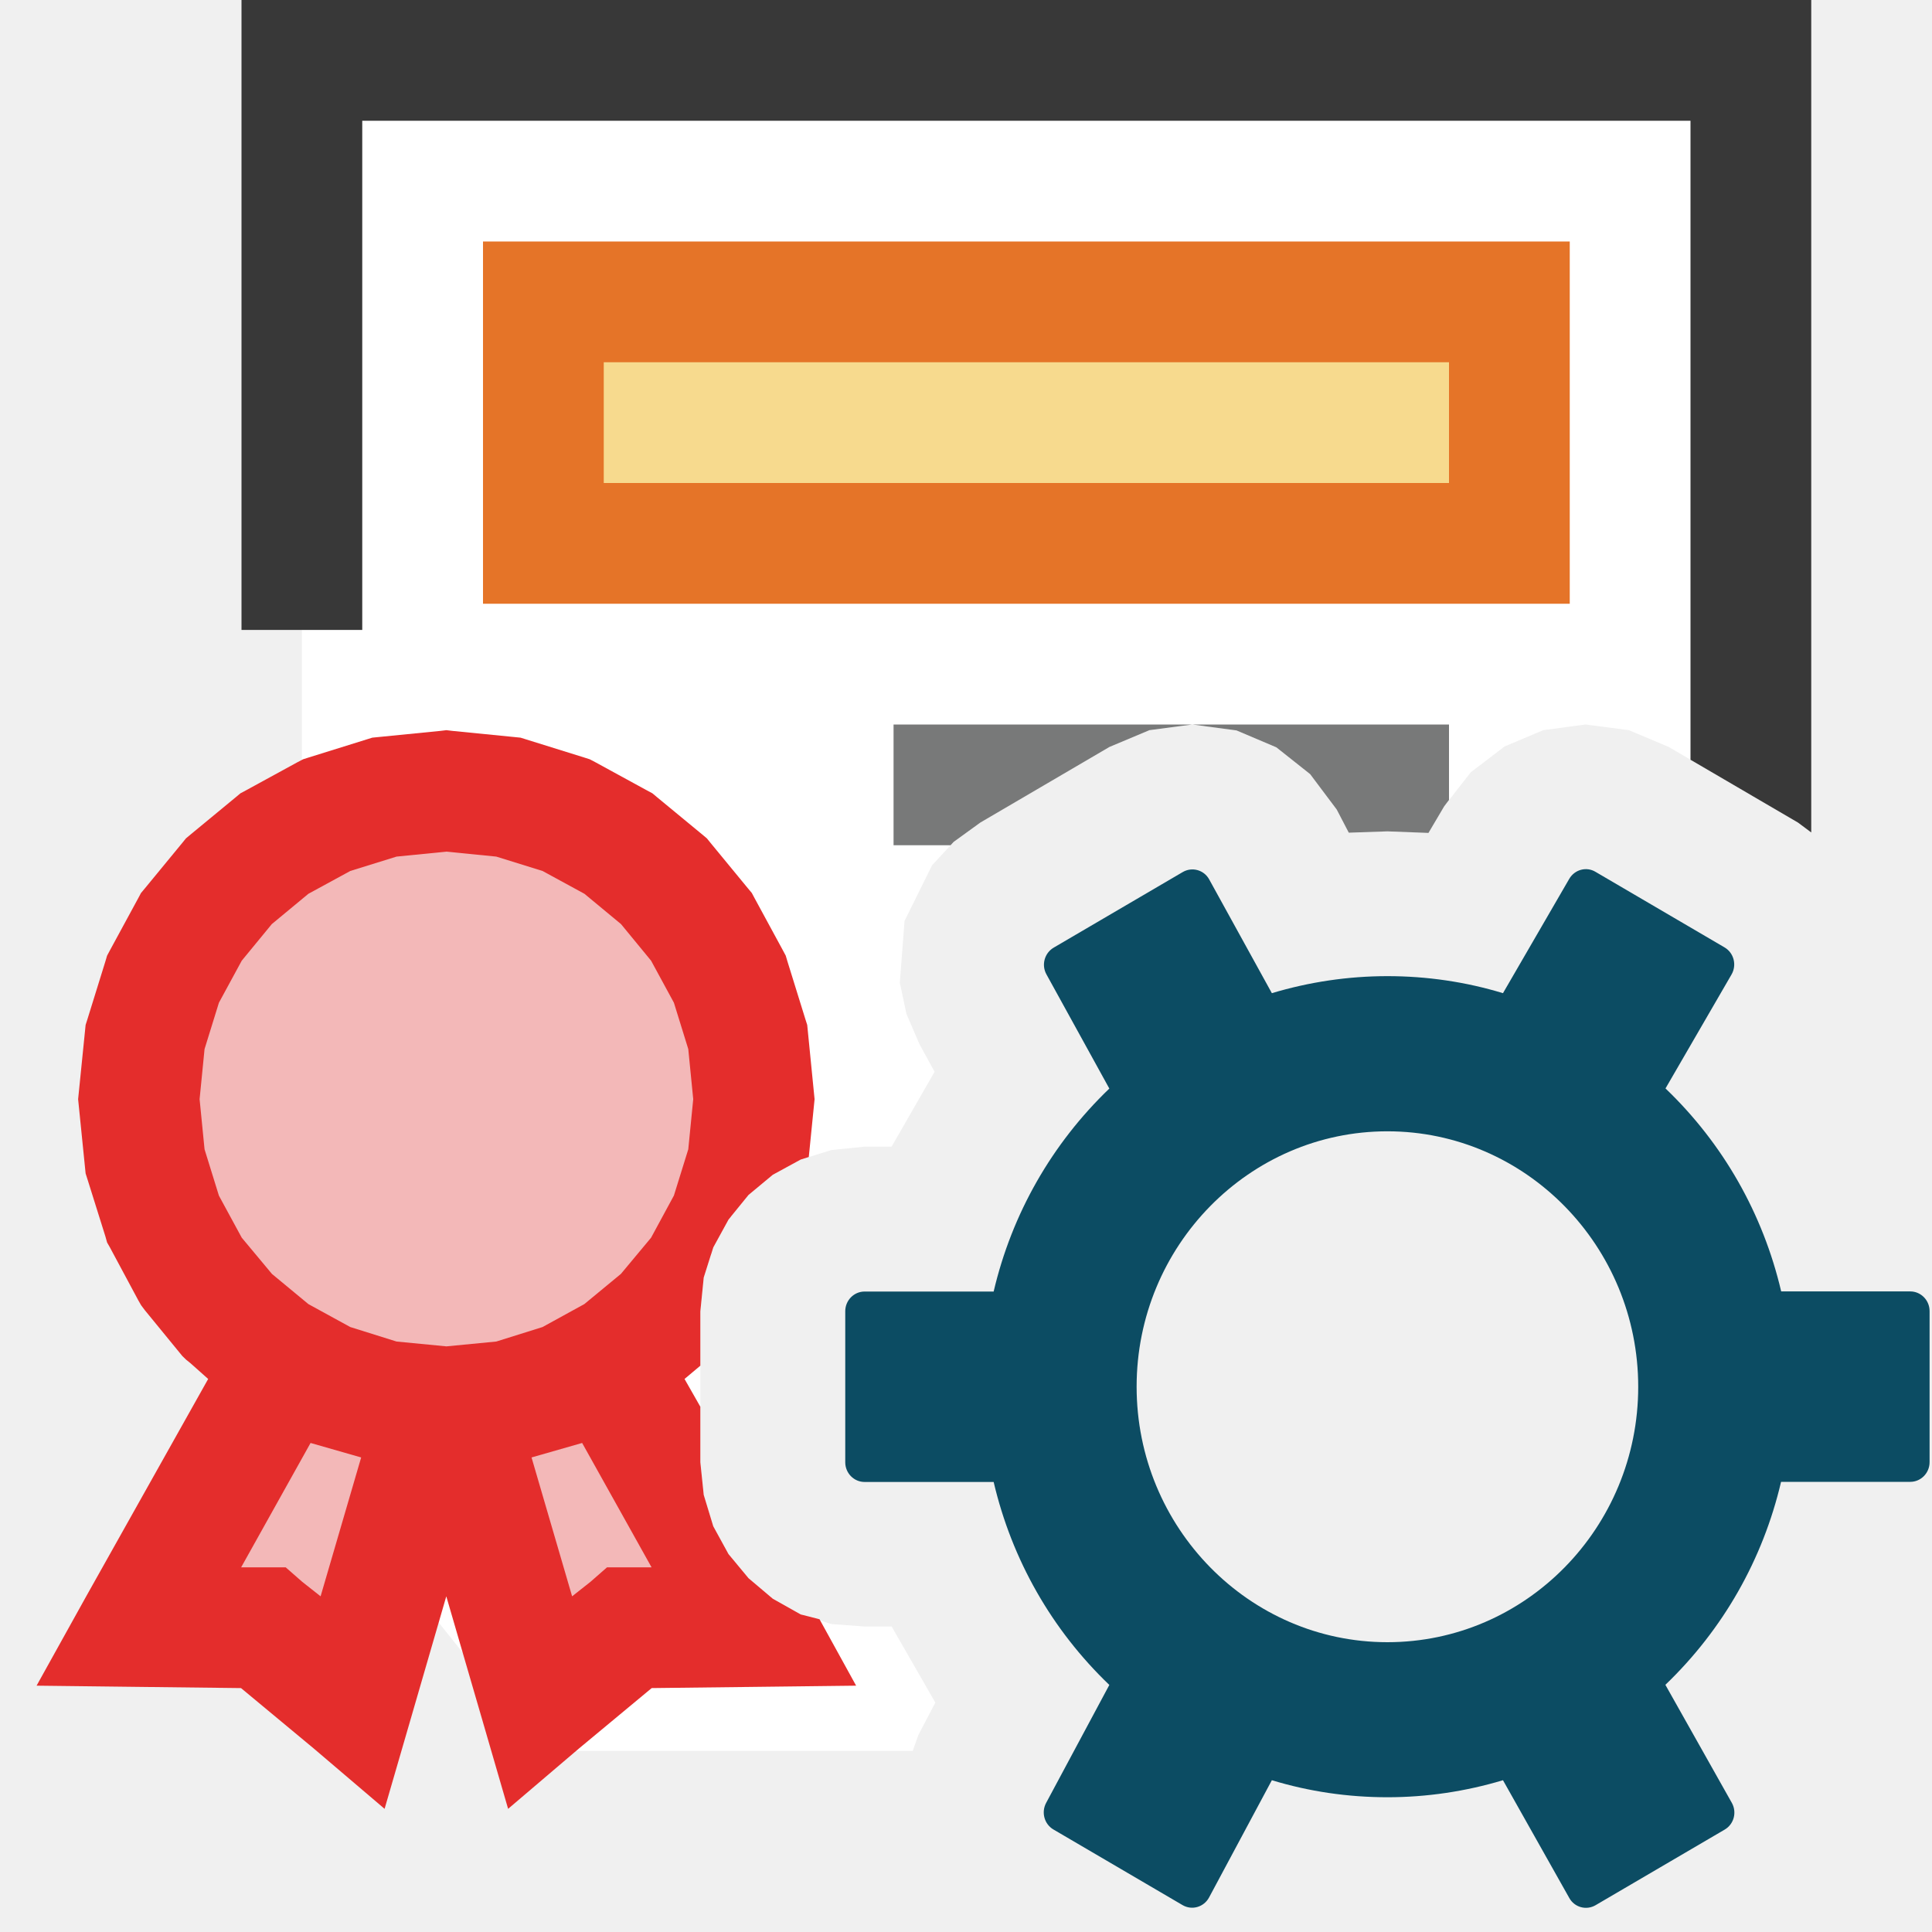
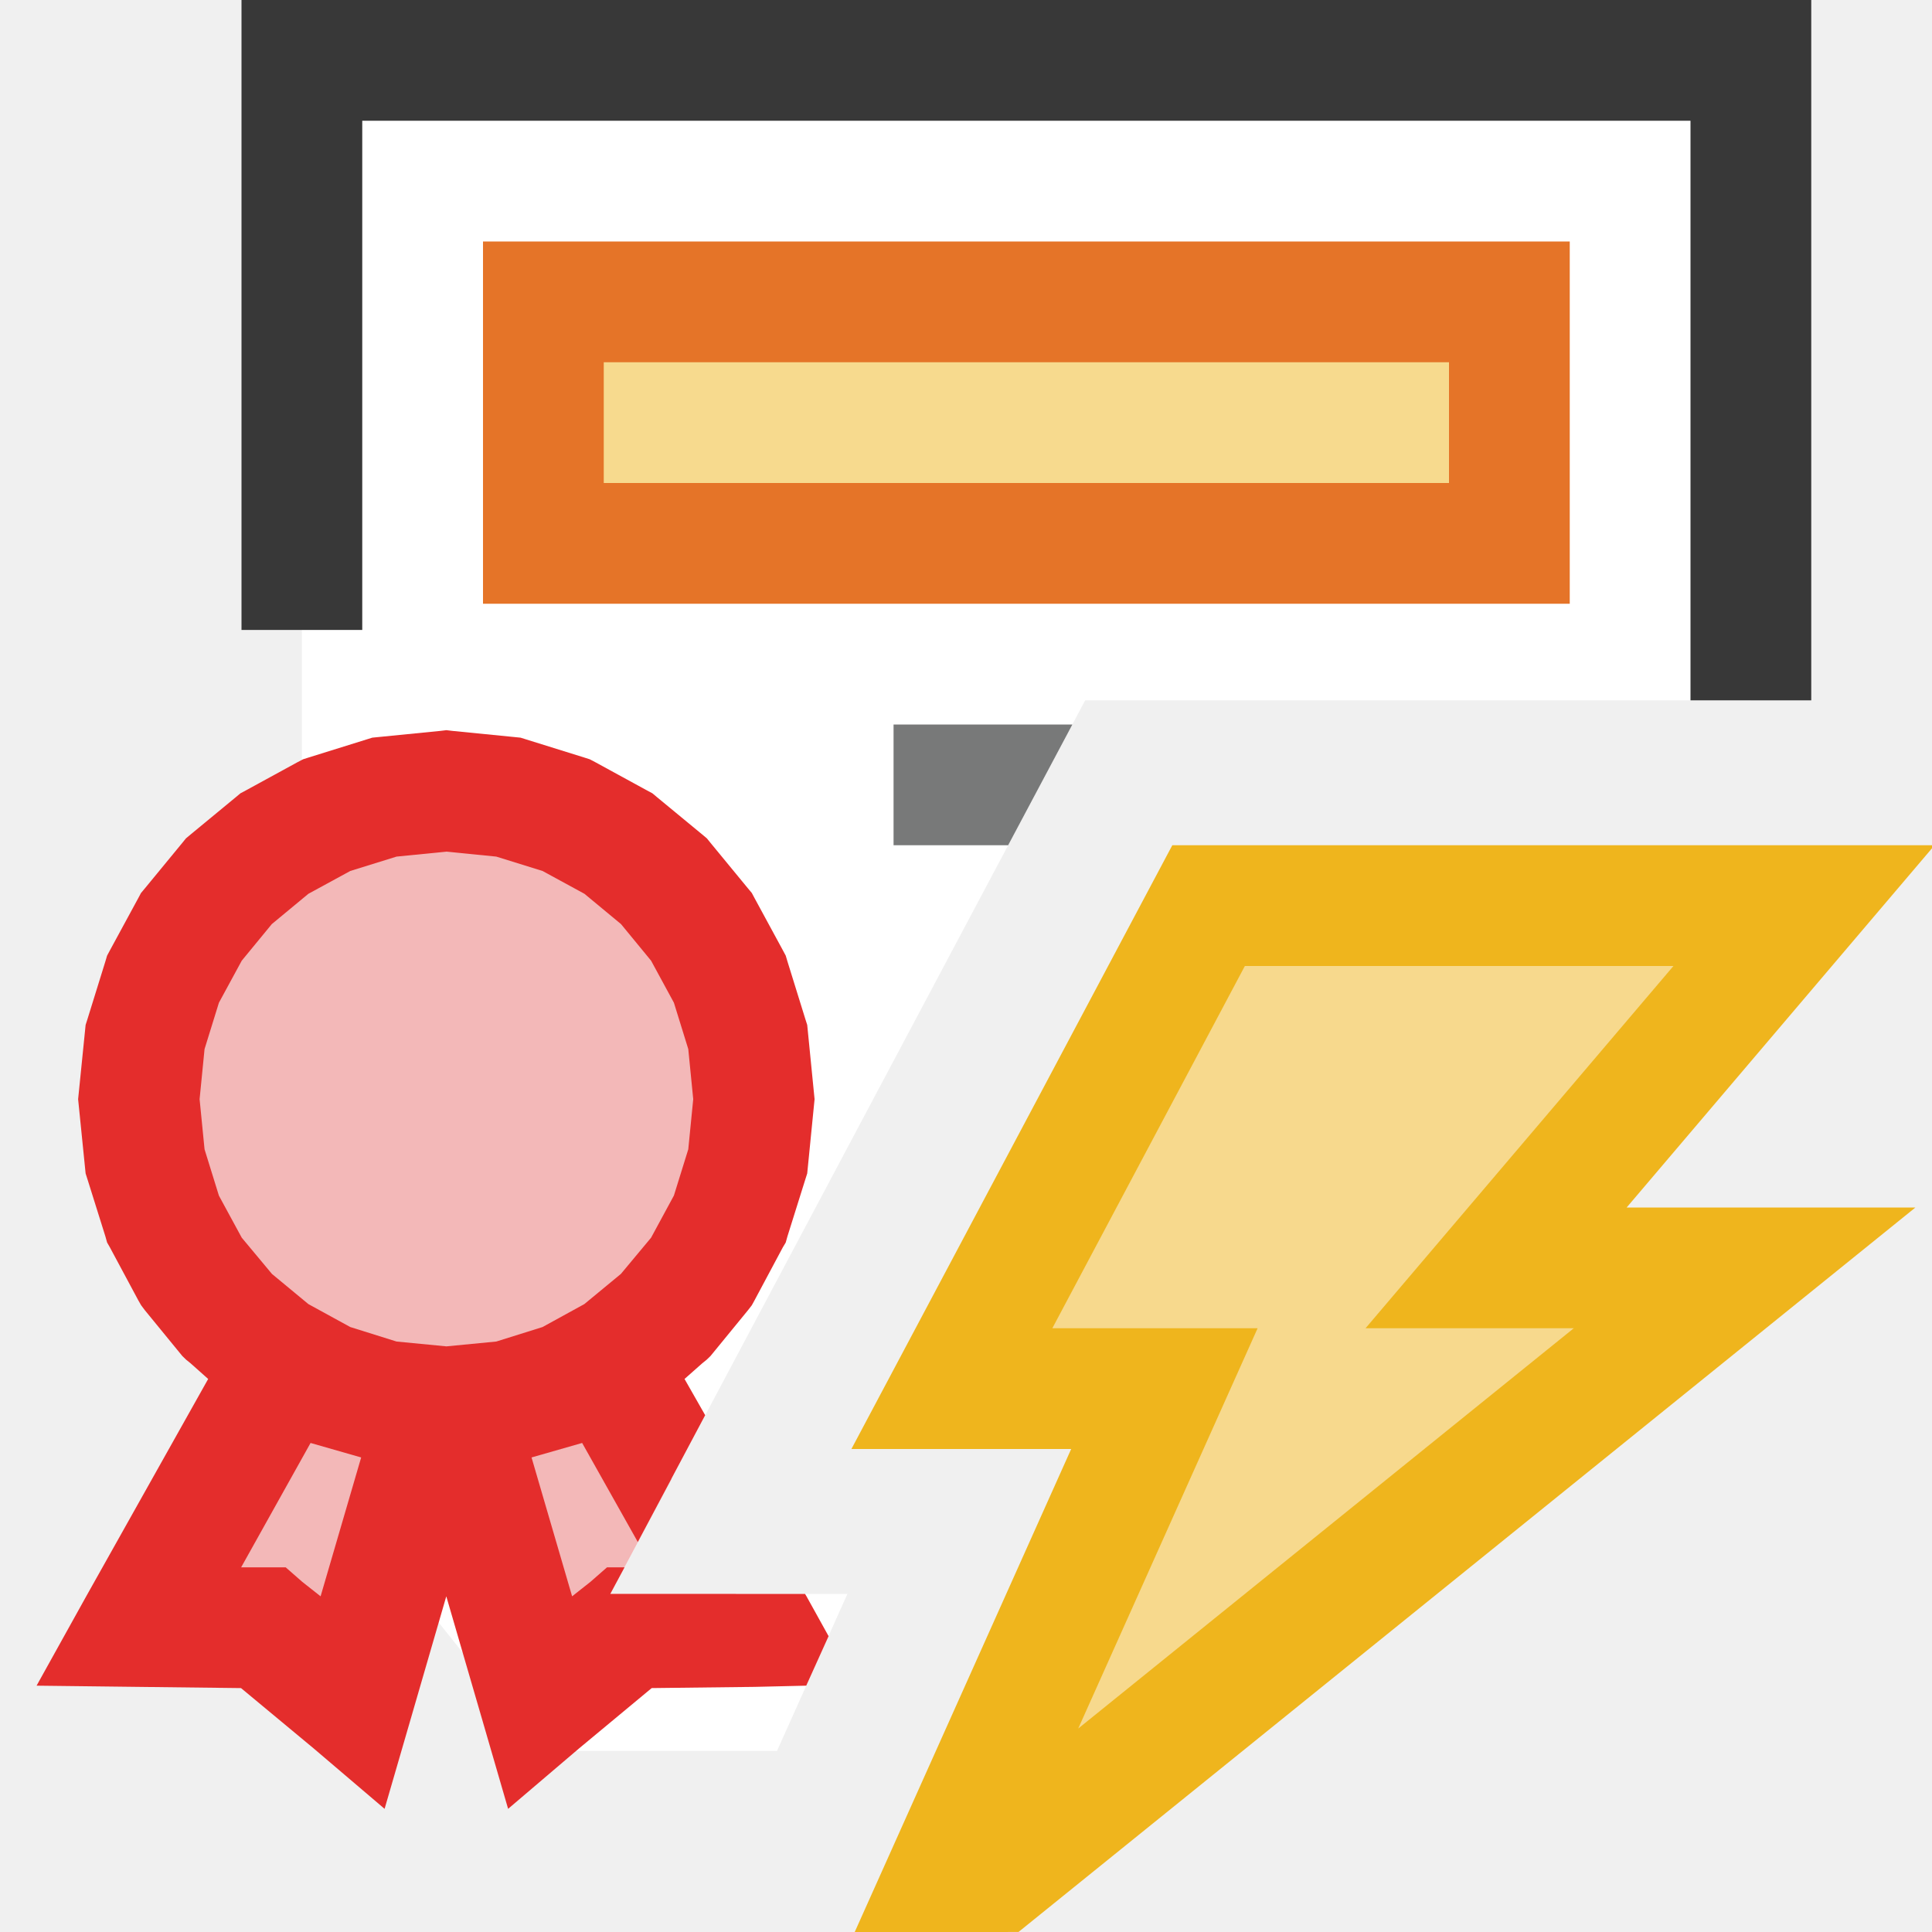
<svg xmlns="http://www.w3.org/2000/svg" version="1.1" id="Layer_1" x="0px" y="0px" width="16px" height="16px" viewBox="0 0 16 16" enable-background="new 0 0 16 16" xml:space="preserve">
  <g id="main">
    <g id="icon">
-       <path d="M2.5,12.02L4.483,14.5L7.559,14.5L7.605,14.37L7.746,14.1L7.384,13.47L7.16,13.47L6.886,13.45L6.631,13.37L6.4,13.24L6.199,13.07L6.033,12.87L5.907,12.64L5.828,12.38L5.8,12.11L5.8,10.86L5.828,10.58L5.907,10.33L6.033,10.1L6.199,9.896L6.4,9.729L6.631,9.603L6.886,9.524L7.16,9.496L7.384,9.496L7.74,8.876L7.615,8.648L7.507,8.397L7.452,8.139L7.491,7.627L7.719,7.166L7.898,6.972L8.119,6.812L9.188,6.186L9.519,6.047L9.874,6L10.24,6.049L10.57,6.189L10.85,6.411L11.07,6.704L11.17,6.896L11.49,6.885L11.83,6.898L11.96,6.678L12.18,6.396L12.46,6.182L12.78,6.047L13.13,6L13.49,6.047L13.82,6.186L14.5,6.585L14.5,0.5L2.5,0.5zz" fill="#FFFFFF" />
-       <path d="M2,5.217L3,5.217L3,1L14,1L14,6.292L14.89,6.812L15,6.894L15,0L2,0zz" fill="#383838" />
+       <path d="M2.5,12.02L4.483,14.5L6.435,14.5L7.018,13.2L5.054,13.2L8.987,5.8L14.5,5.8L14.5,0.5L2.5,0.5zz" fill="#FFFFFF" />
+       <path d="M2,5.217L3,5.217L3,1L14,1L14,5.8L15,5.8L15,0L2,0zz" fill="#383838" />
      <path d="M4.5,4.5L12.5,4.5L12.5,2.5L4.5,2.5zz" fill="#F7DA8E" />
      <path d="M4,2.5L4,4.5L4,5L4.5,5L12.5,5L13,5L13,4.5L13,2.5L13,2L12.5,2L4.5,2L4,2zM12,3L12,4L5,4L5,3zz" fill="#E57428" />
-       <path d="M3.184,6.602L2.705,6.751L2.273,6.986L1.896,7.298L1.585,7.676L1.35,8.109L1.202,8.588L1.15,9.103L1.202,9.618L1.35,10.1L1.585,10.53L1.896,10.91L2.273,11.22L2.706,11.46L3.184,11.6L3.697,11.66L4.21,11.6L4.688,11.46L5.121,11.22L5.498,10.91L5.809,10.53L5.892,10.38L5.907,10.33L6.033,10.1L6.05,10.08L6.192,9.618L6.244,9.103L6.192,8.588L6.044,8.109L5.809,7.676L5.498,7.298L5.121,6.986L4.688,6.751L4.21,6.602L3.697,6.55zM1.15,13.47L2.181,13.48L2.92,14.1L3.61,11.74L2.332,11.35zM3.783,11.74L4.473,14.1L5.212,13.48L6.243,13.47L5.061,11.35zz" fill="#F3B8B8" />
-       <path d="M3.647,6.053L3.133,6.104L3.083,6.109L3.035,6.124L2.557,6.273L2.51,6.288L2.466,6.311L2.034,6.547L1.991,6.57L1.954,6.601L1.577,6.912L1.54,6.943L1.51,6.98L1.199,7.358L1.168,7.395L1.145,7.438L0.91,7.871L0.887,7.914L0.873,7.961L0.724,8.441L0.709,8.488L0.704,8.538L0.652,9.053L0.647,9.103L0.652,9.153L0.704,9.668L0.709,9.718L0.724,9.765L0.873,10.24L0.887,10.29L0.91,10.33L1.146,10.77L1.169,10.81L1.199,10.85L1.51,11.23L1.541,11.26L1.578,11.29L1.724,11.42L0.714,13.22L0.303,13.96L1.144,13.97L1.996,13.98L2.598,14.48L3.185,14.98L3.4,14.24L3.696,13.22L3.993,14.24L4.208,14.98L4.795,14.48L5.397,13.98L6.249,13.97L7.09,13.96L6.787,13.41L6.631,13.37L6.4,13.24L6.199,13.07L6.033,12.87L5.907,12.64L5.828,12.38L5.8,12.11L5.8,11.65L5.669,11.42L5.8,11.31L5.8,10.86L5.828,10.58L5.907,10.33L6.033,10.1L6.199,9.896L6.4,9.729L6.631,9.603L6.698,9.582L6.741,9.153L6.746,9.103L6.741,9.053L6.69,8.538L6.685,8.488L6.67,8.441L6.521,7.961L6.507,7.914L6.484,7.871L6.249,7.438L6.226,7.395L6.195,7.358L5.884,6.98L5.854,6.943L5.817,6.912L5.44,6.601L5.403,6.57L5.36,6.547L4.928,6.311L4.884,6.288L4.837,6.273L4.359,6.124L4.311,6.109L4.261,6.104L3.747,6.053L3.697,6.047zM4.11,7.094L4.493,7.213L4.84,7.402L5.143,7.653L5.392,7.956L5.581,8.304L5.7,8.688L5.741,9.103L5.7,9.518L5.581,9.901L5.392,10.25L5.142,10.55L4.839,10.8L4.493,10.99L4.11,11.11L3.697,11.15L3.284,11.11L2.901,10.99L2.554,10.8L2.252,10.55L2.002,10.25L1.813,9.902L1.694,9.518L1.653,9.103L1.694,8.688L1.813,8.304L2.002,7.956L2.251,7.653L2.554,7.402L2.901,7.213L3.284,7.094L3.697,7.053zM2.991,12.07L2.655,13.22L2.503,13.1L2.366,12.98L2.187,12.98L1.997,12.98L2.572,11.95zM5.396,12.98L5.206,12.98L5.027,12.98L4.89,13.1L4.738,13.22L4.402,12.07L4.821,11.95zz" fill="#E42D2C" />
-       <path d="M7.4,7L7.872,7L7.898,6.972L8.119,6.812L9.188,6.186L9.519,6.047L9.874,6L7.4,6zM9.874,6L10.24,6.049L10.57,6.189L10.85,6.411L11.07,6.704L11.17,6.896L11.49,6.885L11.83,6.898L11.96,6.678L12,6.625L12,6L9.874,6zz" fill="#787979" />
+       <path d="M3.184,6.602L2.705,6.751L2.273,6.986L1.896,7.298L1.585,7.676L1.35,8.109L1.202,8.588L1.15,9.103L1.202,9.618L1.35,10.1L1.585,10.53L1.896,10.91L2.273,11.22L2.706,11.46L3.184,11.6L3.697,11.66L4.21,11.6L4.688,11.46L5.121,11.22L5.498,10.91L5.809,10.53L6.044,10.1L6.192,9.618L6.244,9.103L6.192,8.588L6.044,8.109L5.809,7.676L5.498,7.298L5.121,6.986L4.688,6.751L4.21,6.602L3.697,6.55zM1.15,13.47L2.181,13.48L2.92,14.1L3.61,11.74L2.332,11.35zM3.783,11.74L4.473,14.1L5.212,13.48L6.243,13.47L6.094,13.2L5.054,13.2L5.561,12.25L5.061,11.35zz" fill="#F3B8B8" />
+       <path d="M3.647,6.053L3.133,6.104L3.083,6.109L3.035,6.124L2.557,6.273L2.51,6.288L2.466,6.311L2.034,6.547L1.991,6.57L1.954,6.601L1.577,6.912L1.54,6.943L1.51,6.98L1.199,7.358L1.168,7.395L1.145,7.438L0.91,7.871L0.887,7.914L0.873,7.961L0.724,8.441L0.709,8.488L0.704,8.538L0.652,9.053L0.647,9.103L0.652,9.153L0.704,9.668L0.709,9.718L0.724,9.765L0.873,10.24L0.887,10.29L0.91,10.33L1.146,10.77L1.169,10.81L1.199,10.85L1.51,11.23L1.541,11.26L1.578,11.29L1.724,11.42L0.714,13.22L0.303,13.96L1.144,13.97L1.996,13.98L2.598,14.48L3.185,14.98L3.4,14.24L3.696,13.22L3.993,14.24L4.208,14.98L4.795,14.48L5.397,13.98L6.249,13.97L6.677,13.96L6.862,13.55L6.679,13.22L6.667,13.2L5.054,13.2L5.172,12.98L5.027,12.98L4.89,13.1L4.738,13.22L4.402,12.07L4.821,11.95L5.282,12.77L5.84,11.72L5.669,11.42L5.816,11.29L5.853,11.26L5.884,11.23L6.195,10.85L6.226,10.81L6.248,10.77L6.483,10.33L6.507,10.29L6.521,10.24L6.67,9.765L6.685,9.718L6.69,9.668L6.741,9.153L6.746,9.103L6.741,9.053L6.69,8.538L6.685,8.488L6.67,8.441L6.521,7.961L6.507,7.914L6.484,7.871L6.249,7.438L6.226,7.395L6.195,7.358L5.884,6.98L5.854,6.943L5.817,6.912L5.44,6.601L5.403,6.57L5.36,6.547L4.928,6.311L4.884,6.288L4.837,6.273L4.359,6.124L4.311,6.109L4.261,6.104L3.747,6.053L3.697,6.047zM4.11,7.094L4.493,7.213L4.84,7.402L5.143,7.653L5.392,7.956L5.581,8.304L5.7,8.688L5.741,9.103L5.7,9.518L5.581,9.901L5.392,10.25L5.142,10.55L4.839,10.8L4.493,10.99L4.11,11.11L3.697,11.15L3.284,11.11L2.901,10.99L2.554,10.8L2.252,10.55L2.002,10.25L1.813,9.902L1.694,9.518L1.653,9.103L1.694,8.688L1.813,8.304L2.002,7.956L2.251,7.653L2.554,7.402L2.901,7.213L3.284,7.094L3.697,7.053zM2.991,12.07L2.655,13.22L2.503,13.1L2.366,12.98L2.187,12.98L1.997,12.98L2.572,11.95zz" fill="#E42D2C" />
+       <path d="M7.4,7L8.349,7L8.881,6L7.4,6zz" fill="#787979" />
    </g>
    <g id="overlay">
-       <path d="M12.447,14.743c-0.31,0.093,-0.632,0.141,-0.957,0.141c-0.326,0,-0.648,-0.047,-0.957,-0.141l-0.52,0.971c-0.043,0.08,-0.142,0.109,-0.22,0.063l-1.069,-0.626c-0.075,-0.044,-0.102,-0.141,-0.061,-0.219l0.524,-0.978c-0.477,-0.457,-0.807,-1.037,-0.958,-1.681H7.16c-0.088,0,-0.16,-0.073,-0.16,-0.163v-1.251c0,-0.09,0.072,-0.163,0.16,-0.163h1.069c0.151,-0.644,0.481,-1.223,0.958,-1.681l-0.521,-0.946c-0.043,-0.078,-0.016,-0.176,0.06,-0.221l1.069,-0.626c0.077,-0.045,0.176,-0.018,0.219,0.061l0.519,0.942c0.31,-0.093,0.632,-0.141,0.957,-0.141c0.326,0,0.648,0.047,0.957,0.141l0.549,-0.947c0.045,-0.077,0.142,-0.103,0.217,-0.058l1.069,0.626c0.077,0.045,0.103,0.146,0.058,0.224l-0.547,0.944c0.477,0.457,0.807,1.037,0.958,1.681h1.069c0.088,0,0.16,0.073,0.16,0.163v1.251c0,0.09,-0.072,0.163,-0.16,0.163H14.75c-0.151,0.644,-0.481,1.223,-0.958,1.681l0.55,0.977c0.044,0.078,0.018,0.177,-0.059,0.222l-1.069,0.626c-0.077,0.045,-0.175,0.018,-0.218,-0.06L12.447,14.743zM11.49,9.369c-1.145,0,-2.077,0.949,-2.077,2.115S10.344,13.6,11.49,13.6s2.077,-0.949,2.077,-2.115S12.635,9.369,11.49,9.369z" fill="#0C4C63" />
+       <path d="M12.39,10.5h2.058l-6.19,5l-0.408,0.001L9.643,11.5H7.883l2.126,-4h4.931L12.39,10.5z" fill="#F7D98D" stroke="#EFB51D" stroke-width="1" stroke-linecap="round" stroke-miterlimit="10" />
    </g>
  </g>
</svg>
